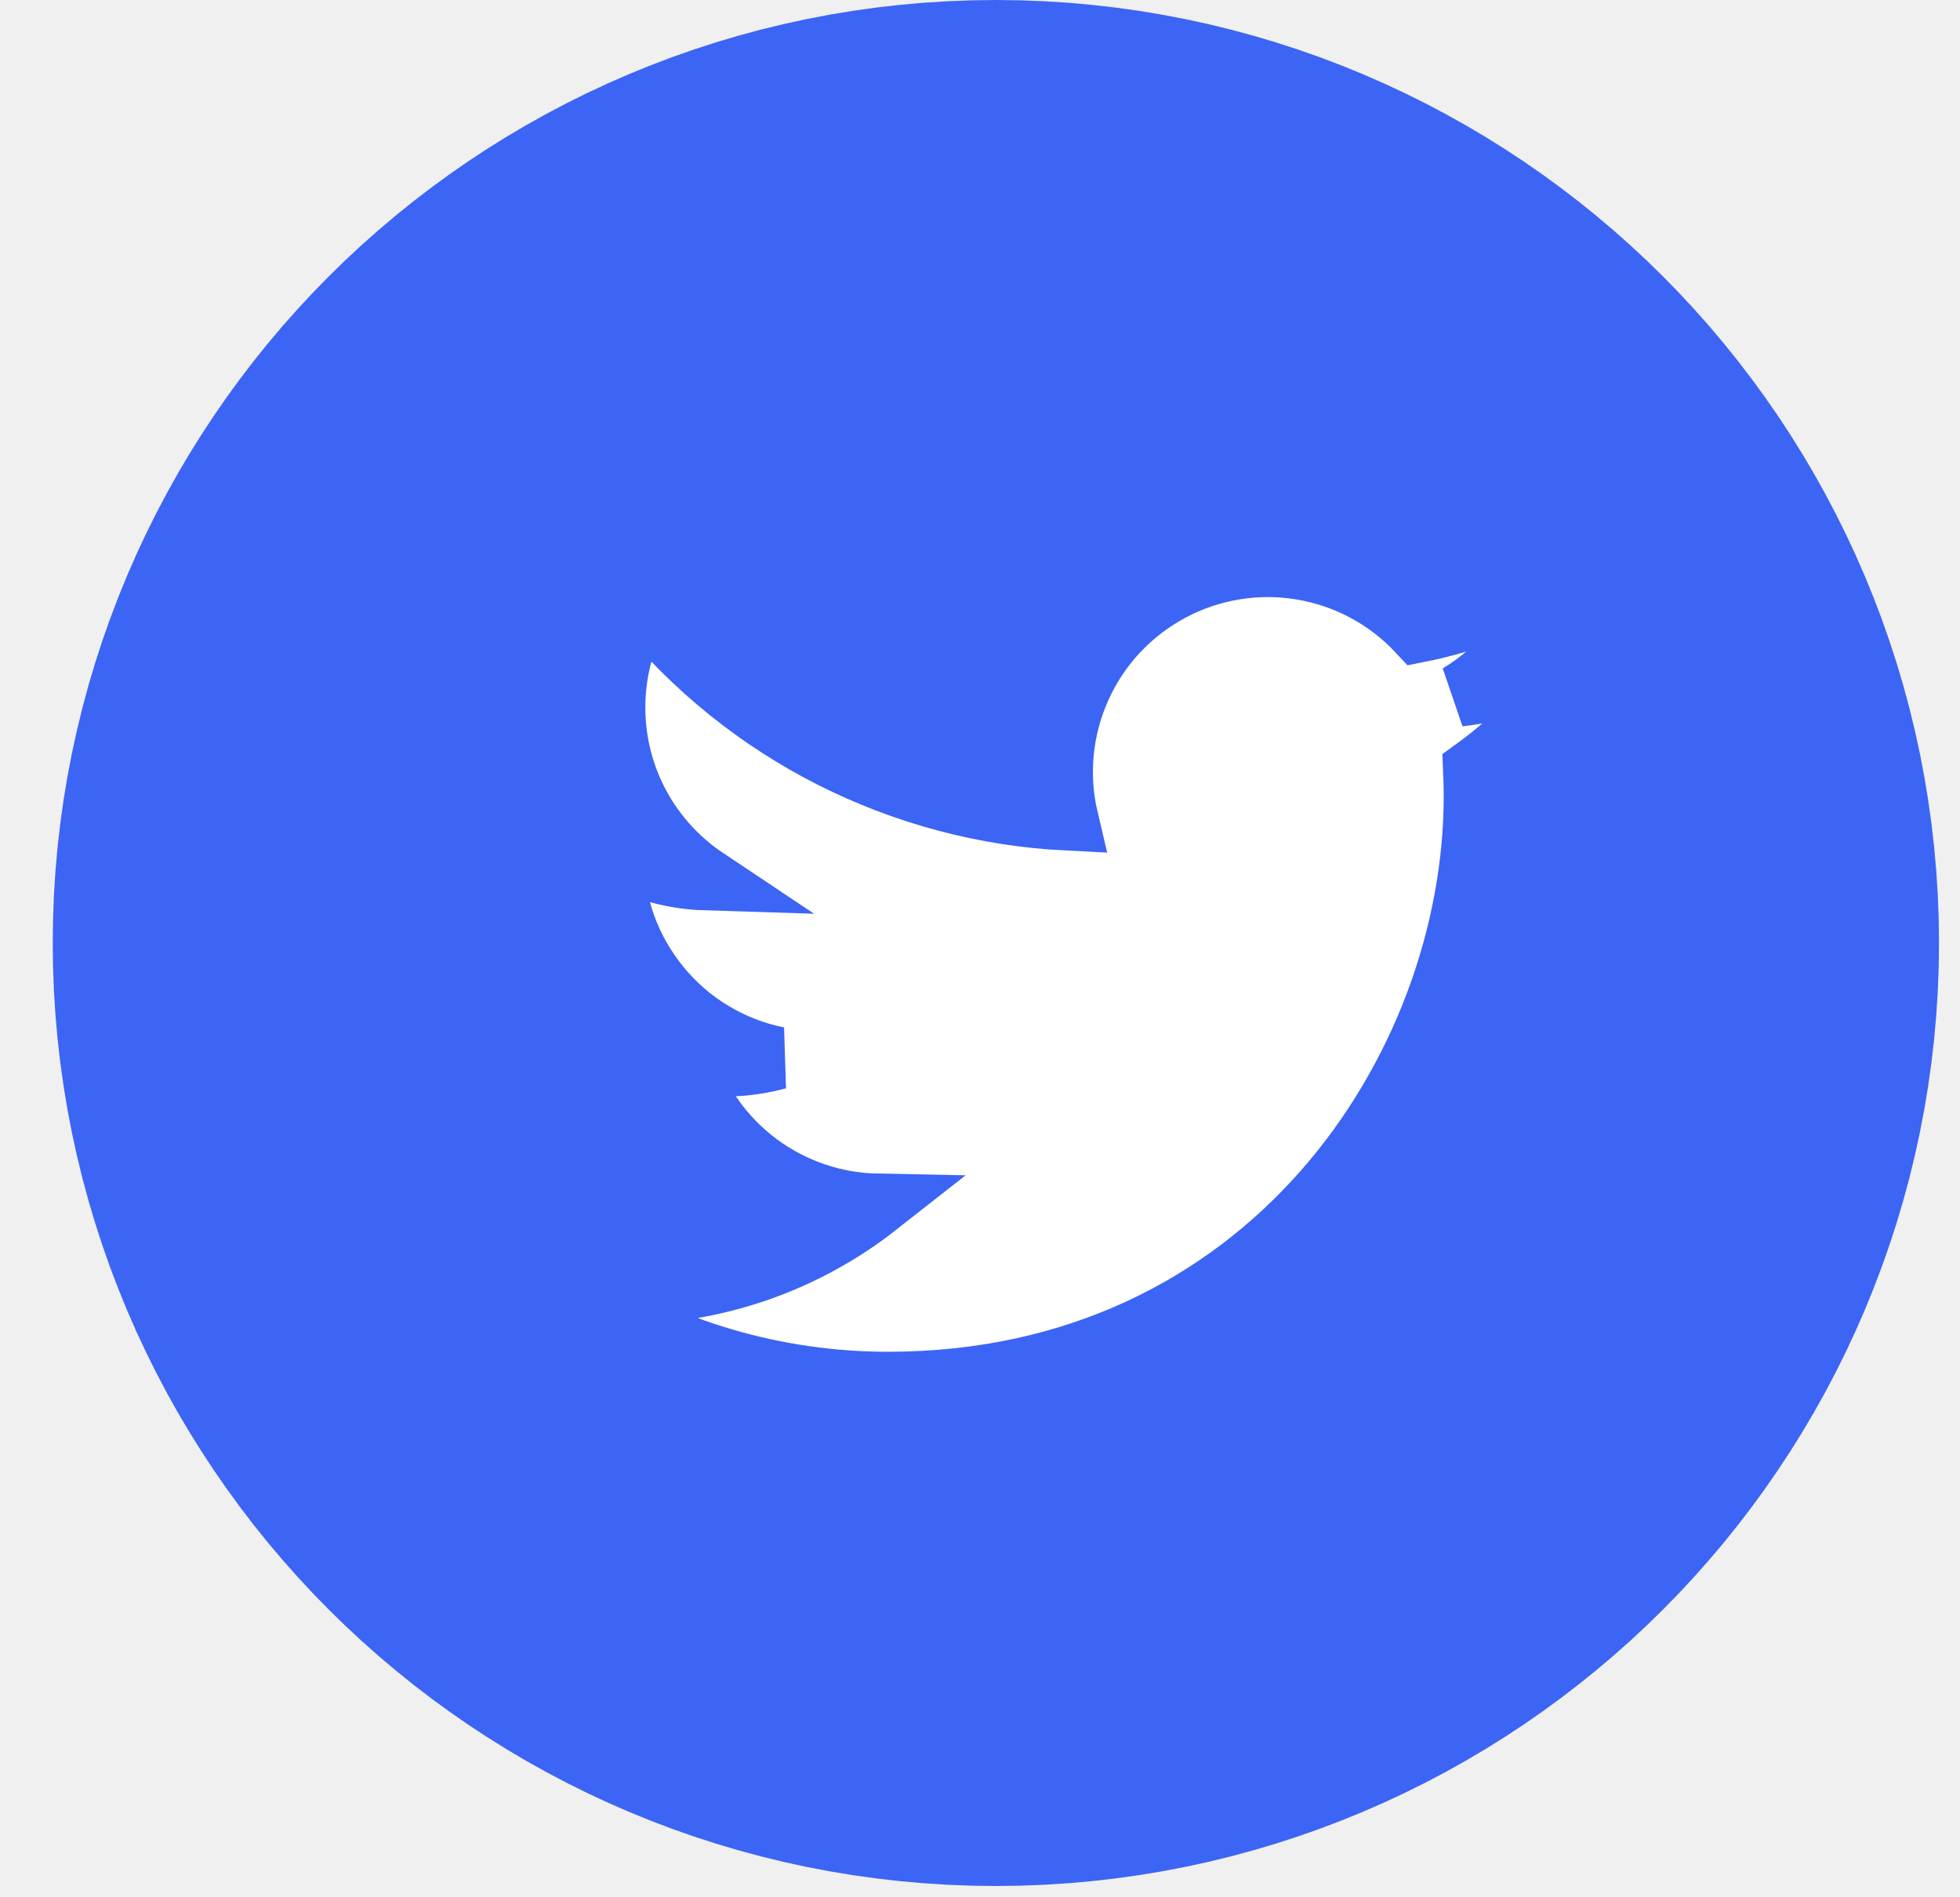
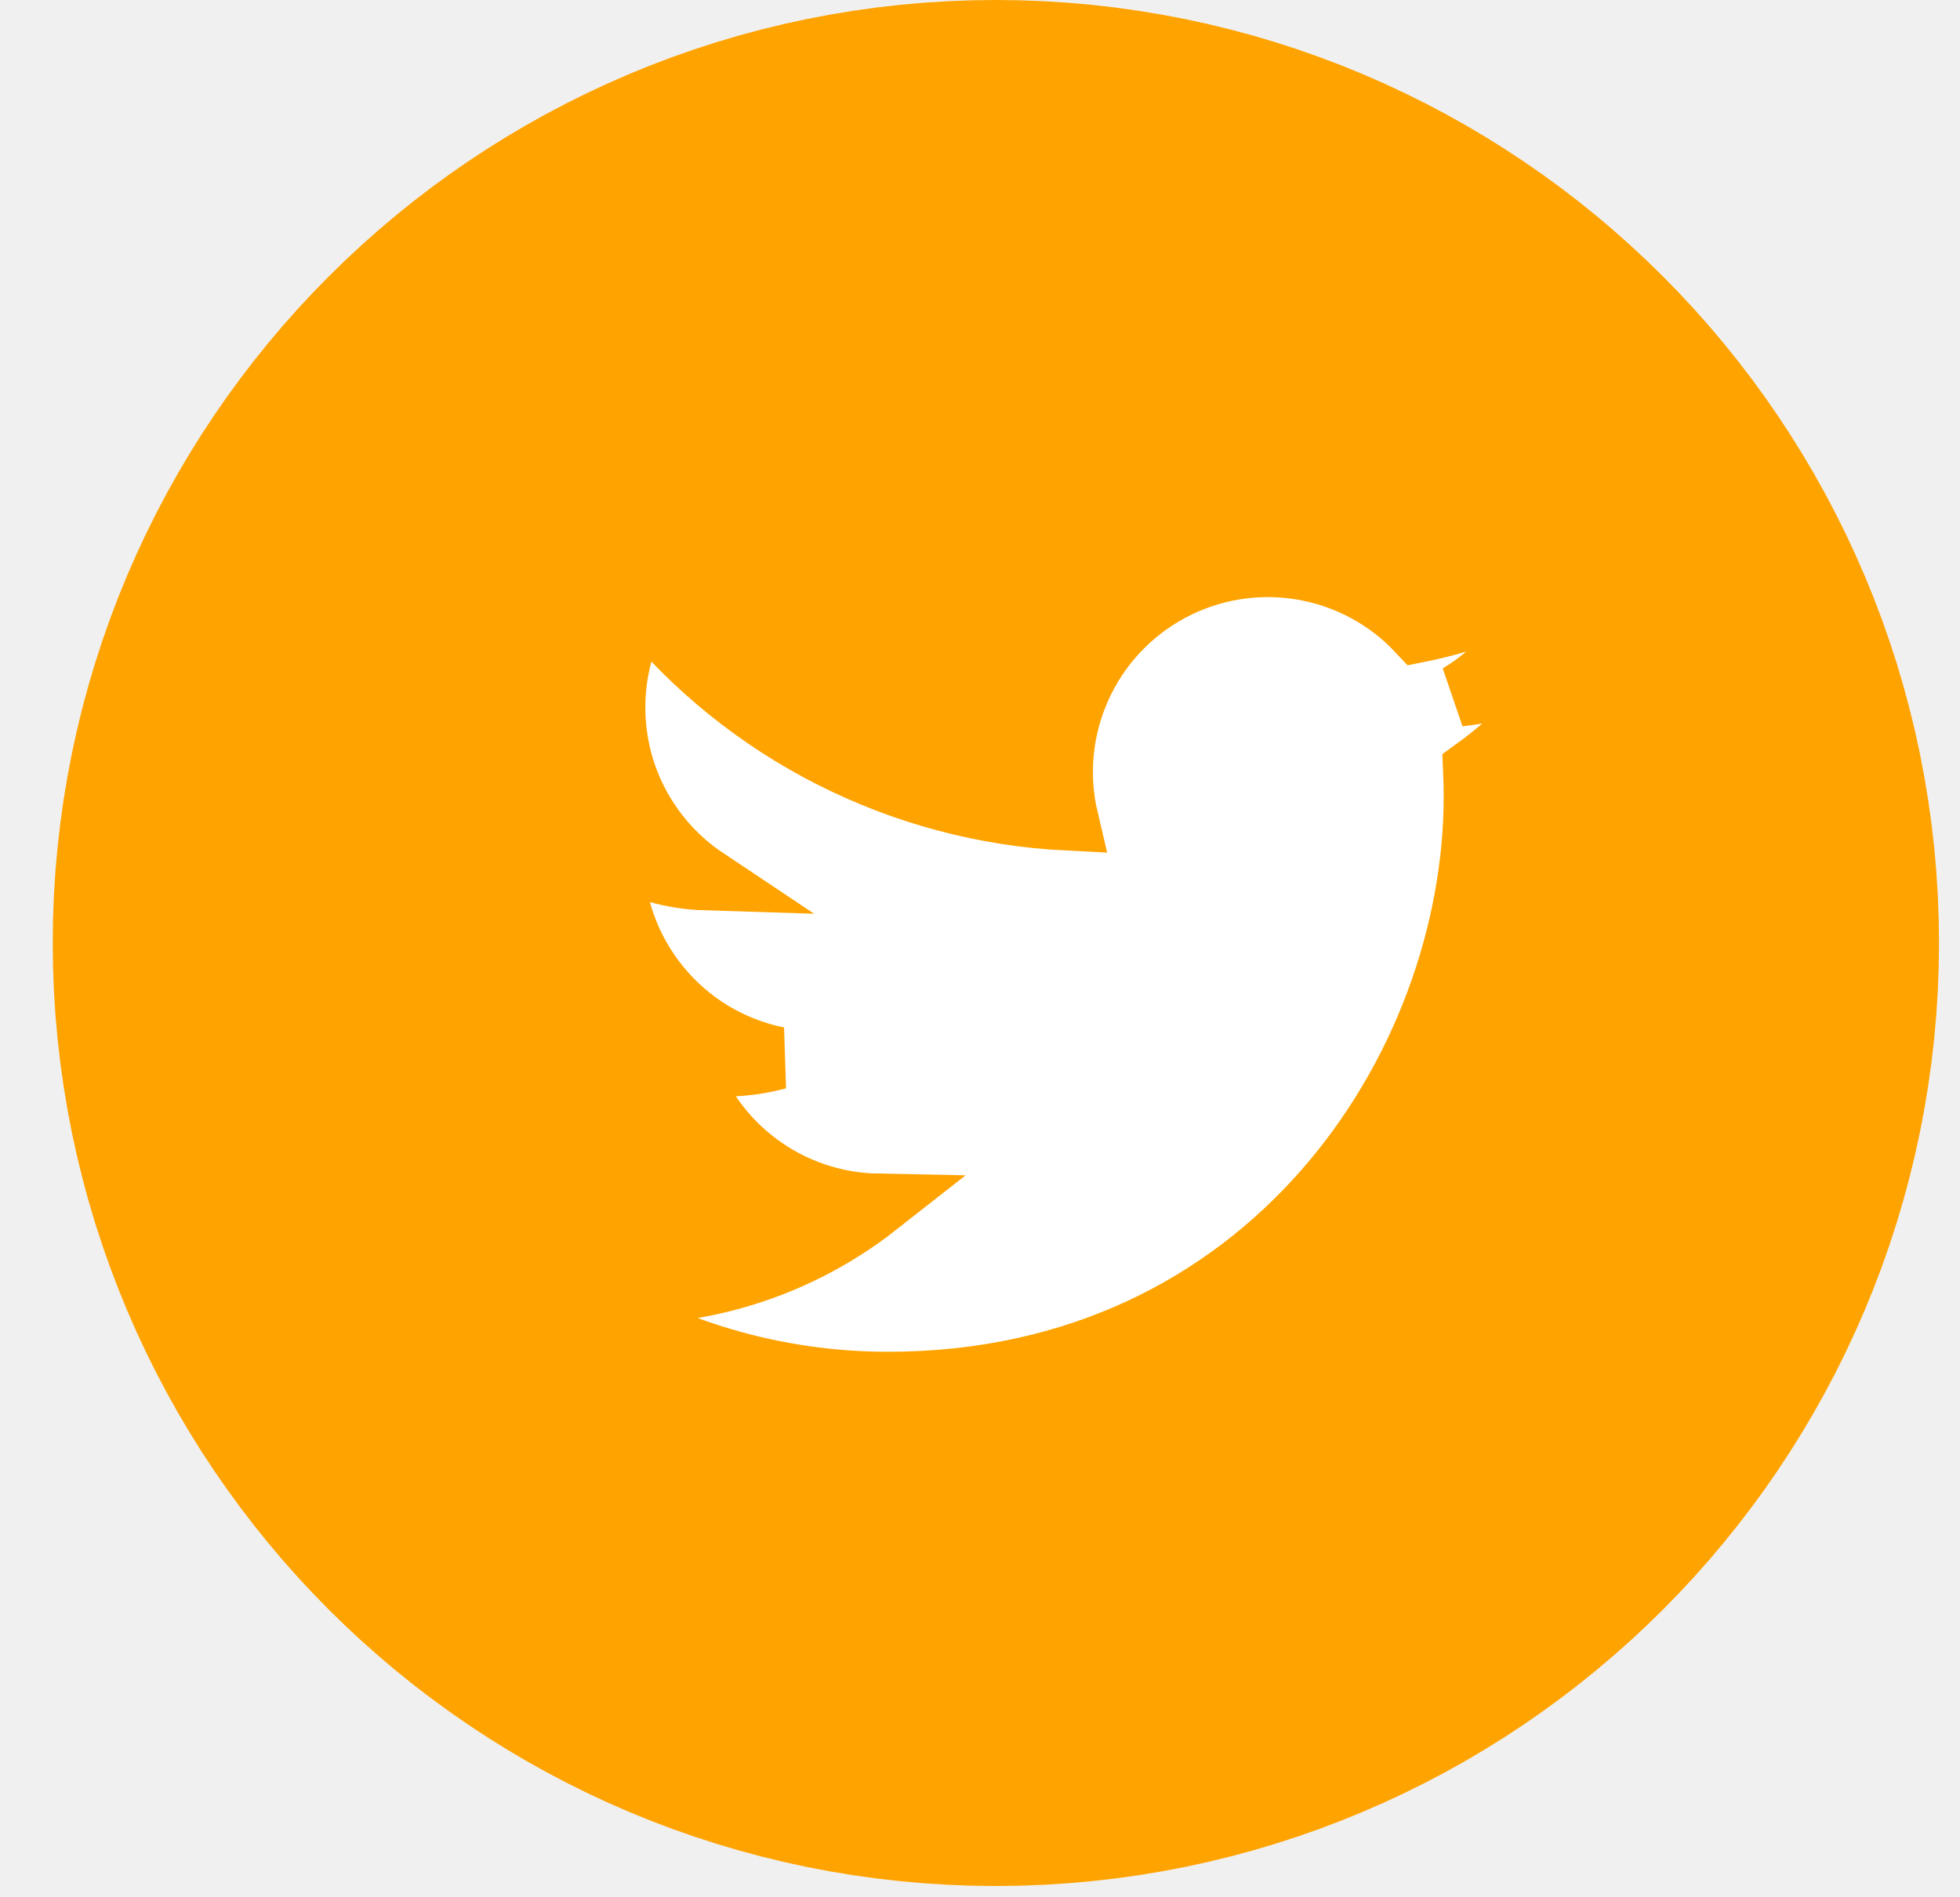
<svg xmlns="http://www.w3.org/2000/svg" width="31" height="30" viewBox="0 0 31 30" fill="none">
-   <circle cx="15.751" cy="14.917" r="7.917" stroke="#3C65F5" stroke-width="14" stroke-miterlimit="7.936" />
-   <path d="M24.946 10.485C24.351 10.748 23.719 10.921 23.073 10.998C23.754 10.59 24.264 9.949 24.508 9.193C23.868 9.573 23.167 9.84 22.436 9.985C21.945 9.459 21.294 9.111 20.585 8.994C19.876 8.876 19.147 8.997 18.514 9.336C17.88 9.675 17.375 10.214 17.08 10.87C16.784 11.525 16.713 12.26 16.878 12.96C15.581 12.895 14.312 12.557 13.153 11.97C11.995 11.383 10.973 10.559 10.154 9.551C9.864 10.049 9.711 10.615 9.712 11.191C9.712 12.322 10.288 13.322 11.163 13.906C10.645 13.89 10.139 13.75 9.686 13.498V13.539C9.686 14.292 9.947 15.022 10.424 15.605C10.9 16.189 11.564 16.589 12.303 16.738C11.822 16.868 11.318 16.887 10.829 16.794C11.037 17.442 11.442 18.01 11.989 18.416C12.535 18.822 13.195 19.047 13.876 19.06C13.199 19.592 12.425 19.985 11.596 20.216C10.767 20.448 9.901 20.514 9.047 20.411C10.538 21.37 12.274 21.879 14.047 21.878C20.048 21.878 23.329 16.907 23.329 12.595C23.329 12.455 23.325 12.313 23.319 12.174C23.958 11.712 24.509 11.14 24.947 10.485L24.946 10.485Z" fill="white" stroke="#3C65F5" stroke-width="0.99" />
+   <circle cx="15.751" cy="14.917" r="7.917" stroke="#ffa300" stroke-width="14" stroke-miterlimit="7.936" />
+   <path d="M24.946 10.485C24.351 10.748 23.719 10.921 23.073 10.998C23.754 10.59 24.264 9.949 24.508 9.193C23.868 9.573 23.167 9.84 22.436 9.985C21.945 9.459 21.294 9.111 20.585 8.994C19.876 8.876 19.147 8.997 18.514 9.336C17.88 9.675 17.375 10.214 17.08 10.87C16.784 11.525 16.713 12.26 16.878 12.96C15.581 12.895 14.312 12.557 13.153 11.97C11.995 11.383 10.973 10.559 10.154 9.551C9.864 10.049 9.711 10.615 9.712 11.191C9.712 12.322 10.288 13.322 11.163 13.906C10.645 13.89 10.139 13.75 9.686 13.498V13.539C9.686 14.292 9.947 15.022 10.424 15.605C10.9 16.189 11.564 16.589 12.303 16.738C11.822 16.868 11.318 16.887 10.829 16.794C11.037 17.442 11.442 18.01 11.989 18.416C12.535 18.822 13.195 19.047 13.876 19.06C13.199 19.592 12.425 19.985 11.596 20.216C10.767 20.448 9.901 20.514 9.047 20.411C10.538 21.37 12.274 21.879 14.047 21.878C20.048 21.878 23.329 16.907 23.329 12.595C23.329 12.455 23.325 12.313 23.319 12.174C23.958 11.712 24.509 11.14 24.947 10.485L24.946 10.485Z" fill="white" stroke="#ffa300" stroke-width="0.99" />
</svg>
